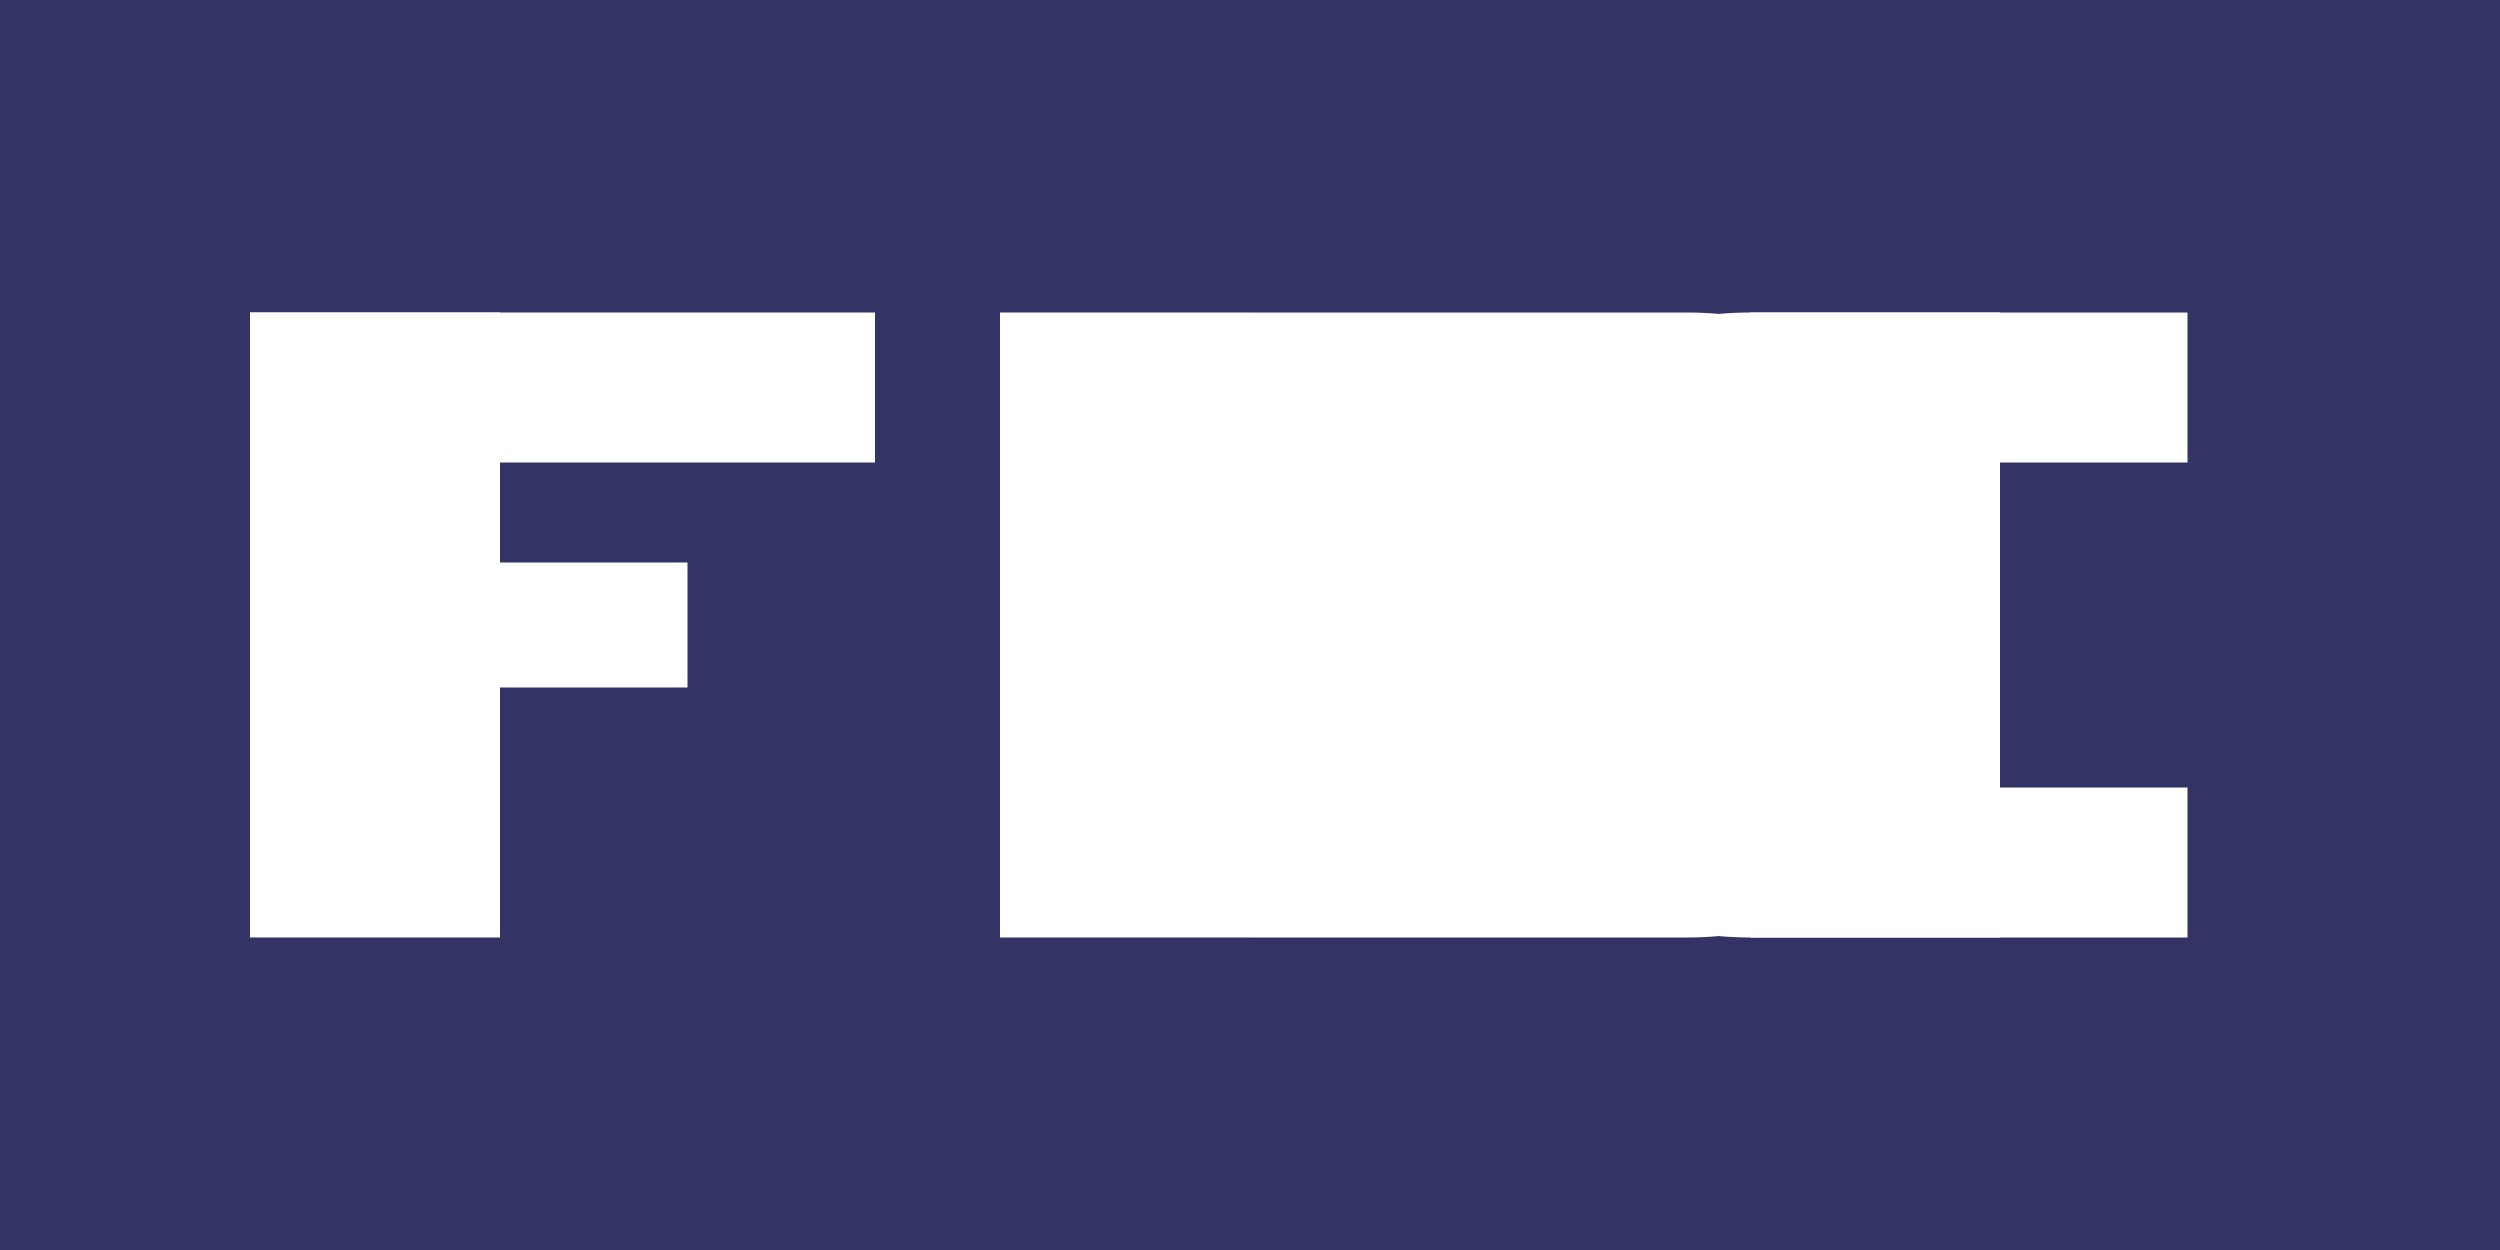
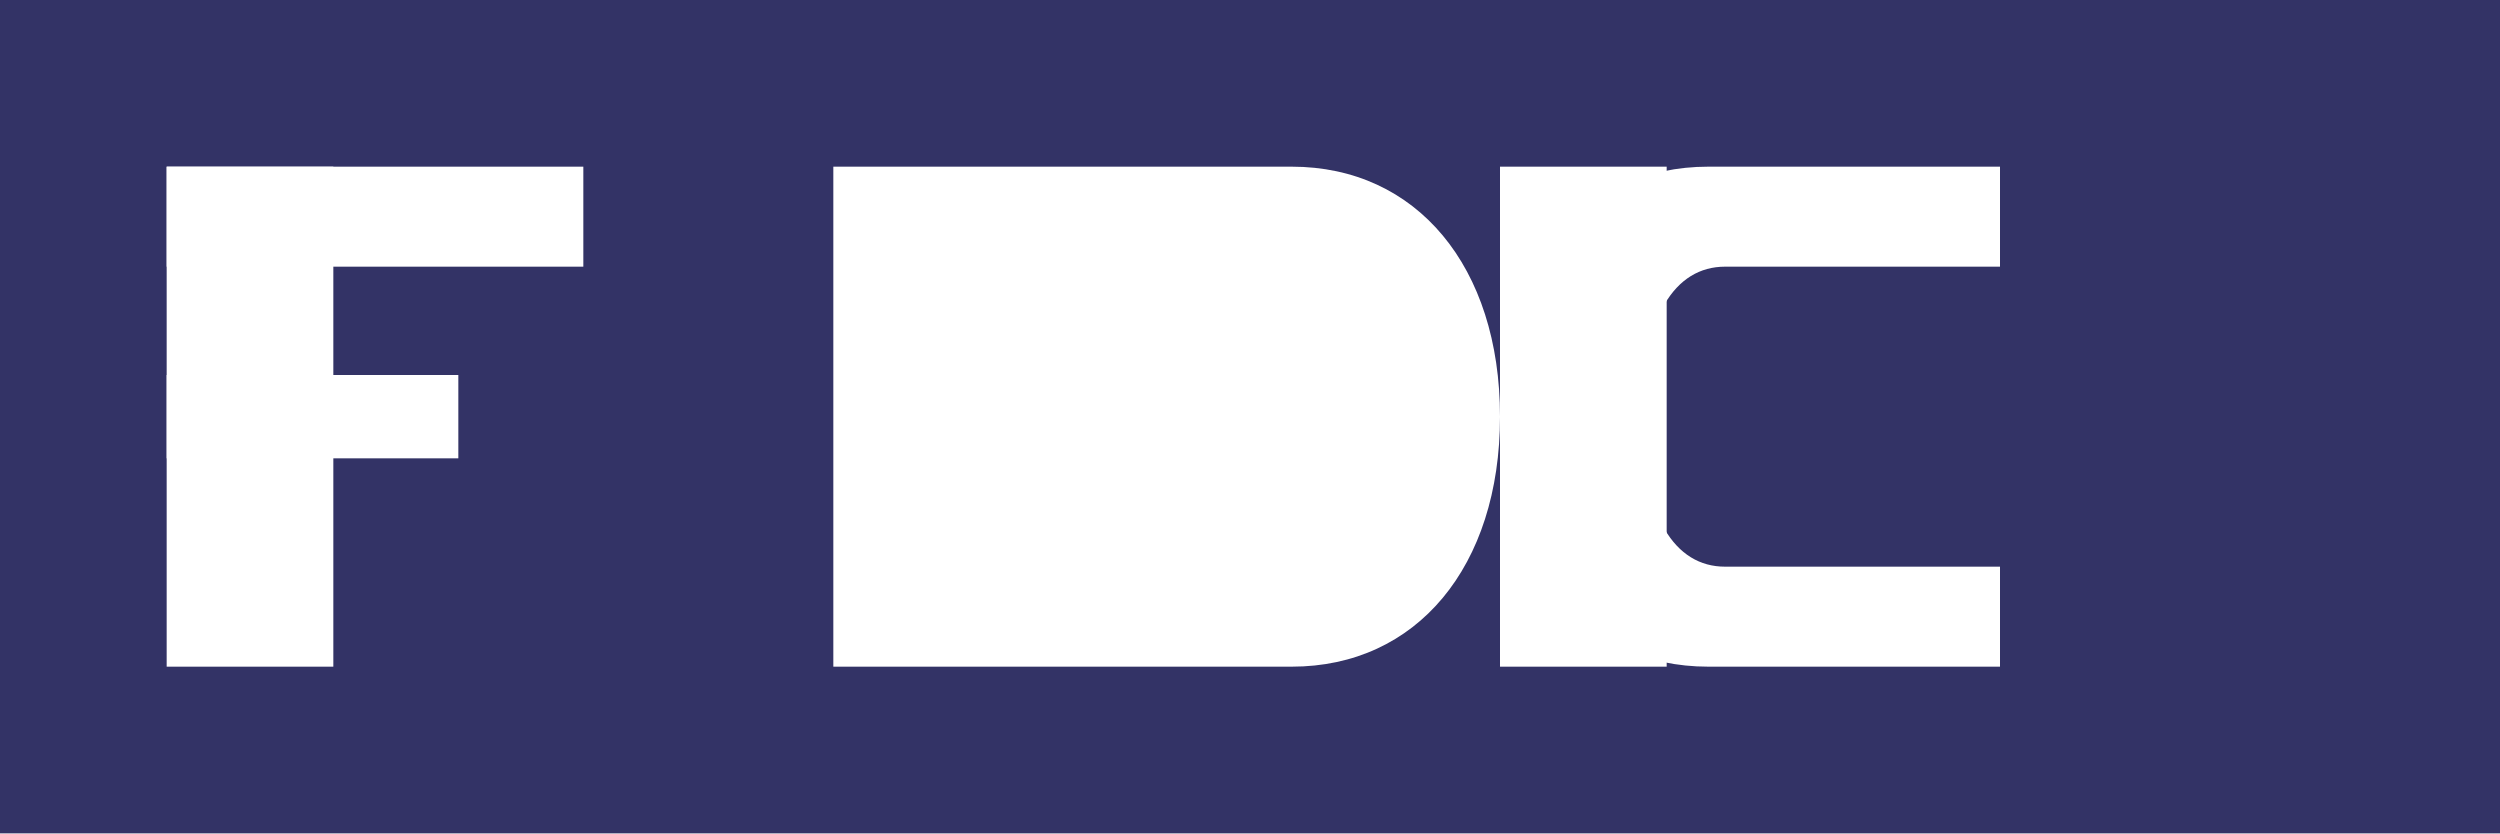
- <svg xmlns="http://www.w3.org/2000/svg" version="1.1" id="Layer_1" x="0px" y="0px" viewBox="0 0 200 100" style="background-color:#333366;" xml:space="preserve">
+ <svg xmlns="http://www.w3.org/2000/svg" version="1.1" id="Layer_1" x="0px" y="0px" viewBox="0 0 300 100" style="background-color:#333366;" xml:space="preserve">
  <style type="text/css">
    .st0{fill:#FFFFFF;}
</style>
  <rect width="100%" height="100%" fill="#333366" />
  <g>
-     <rect x="20" y="25" width="20" height="50" class="st0" />
-     <rect x="20" y="25" width="50" height="12" class="st0" />
+     <rect x="20" y="20" width="20" height="60" class="st0" />
+     <rect x="20" y="20" width="50" height="12" class="st0" />
    <rect x="20" y="45" width="35" height="10" class="st0" />
  </g>
  <g>
-     <rect x="80" y="25" width="20" height="50" class="st0" />
-     <path class="st0" d="M100,25 h35 c15,0 25,12 25,25 s-10,25 -25,25 h-35 V25 z" />
+     <rect x="100" y="20" width="20" height="60" class="st0" />
+     <path class="st0" d="M120,20 h35 c15,0 25,12 25,30 s-10,30 -25,30 h-35 V20 z" />
  </g>
  <g>
-     <rect x="140" y="25" width="20" height="50" class="st0" />
+     <rect x="180" y="20" width="20" height="60" class="st0" />
  </g>
  <g>
-     <path class="st0" d="M175,25 h-35 c-15,0 -25,12 -25,25 s10,25 25,25 h35 v-12 h-33 c-6,0 -10-6 -10-13 s4-13 10-13 h33 V25 z" />
+     <path class="st0" d="M240,20 h-35 c-15,0 -25,12 -25,30 s10,30 25,30 h35 v-12 h-33 c-6,0 -10-6 -10-18 s4-18 10-18 h33 V20 z" />
  </g>
</svg>
